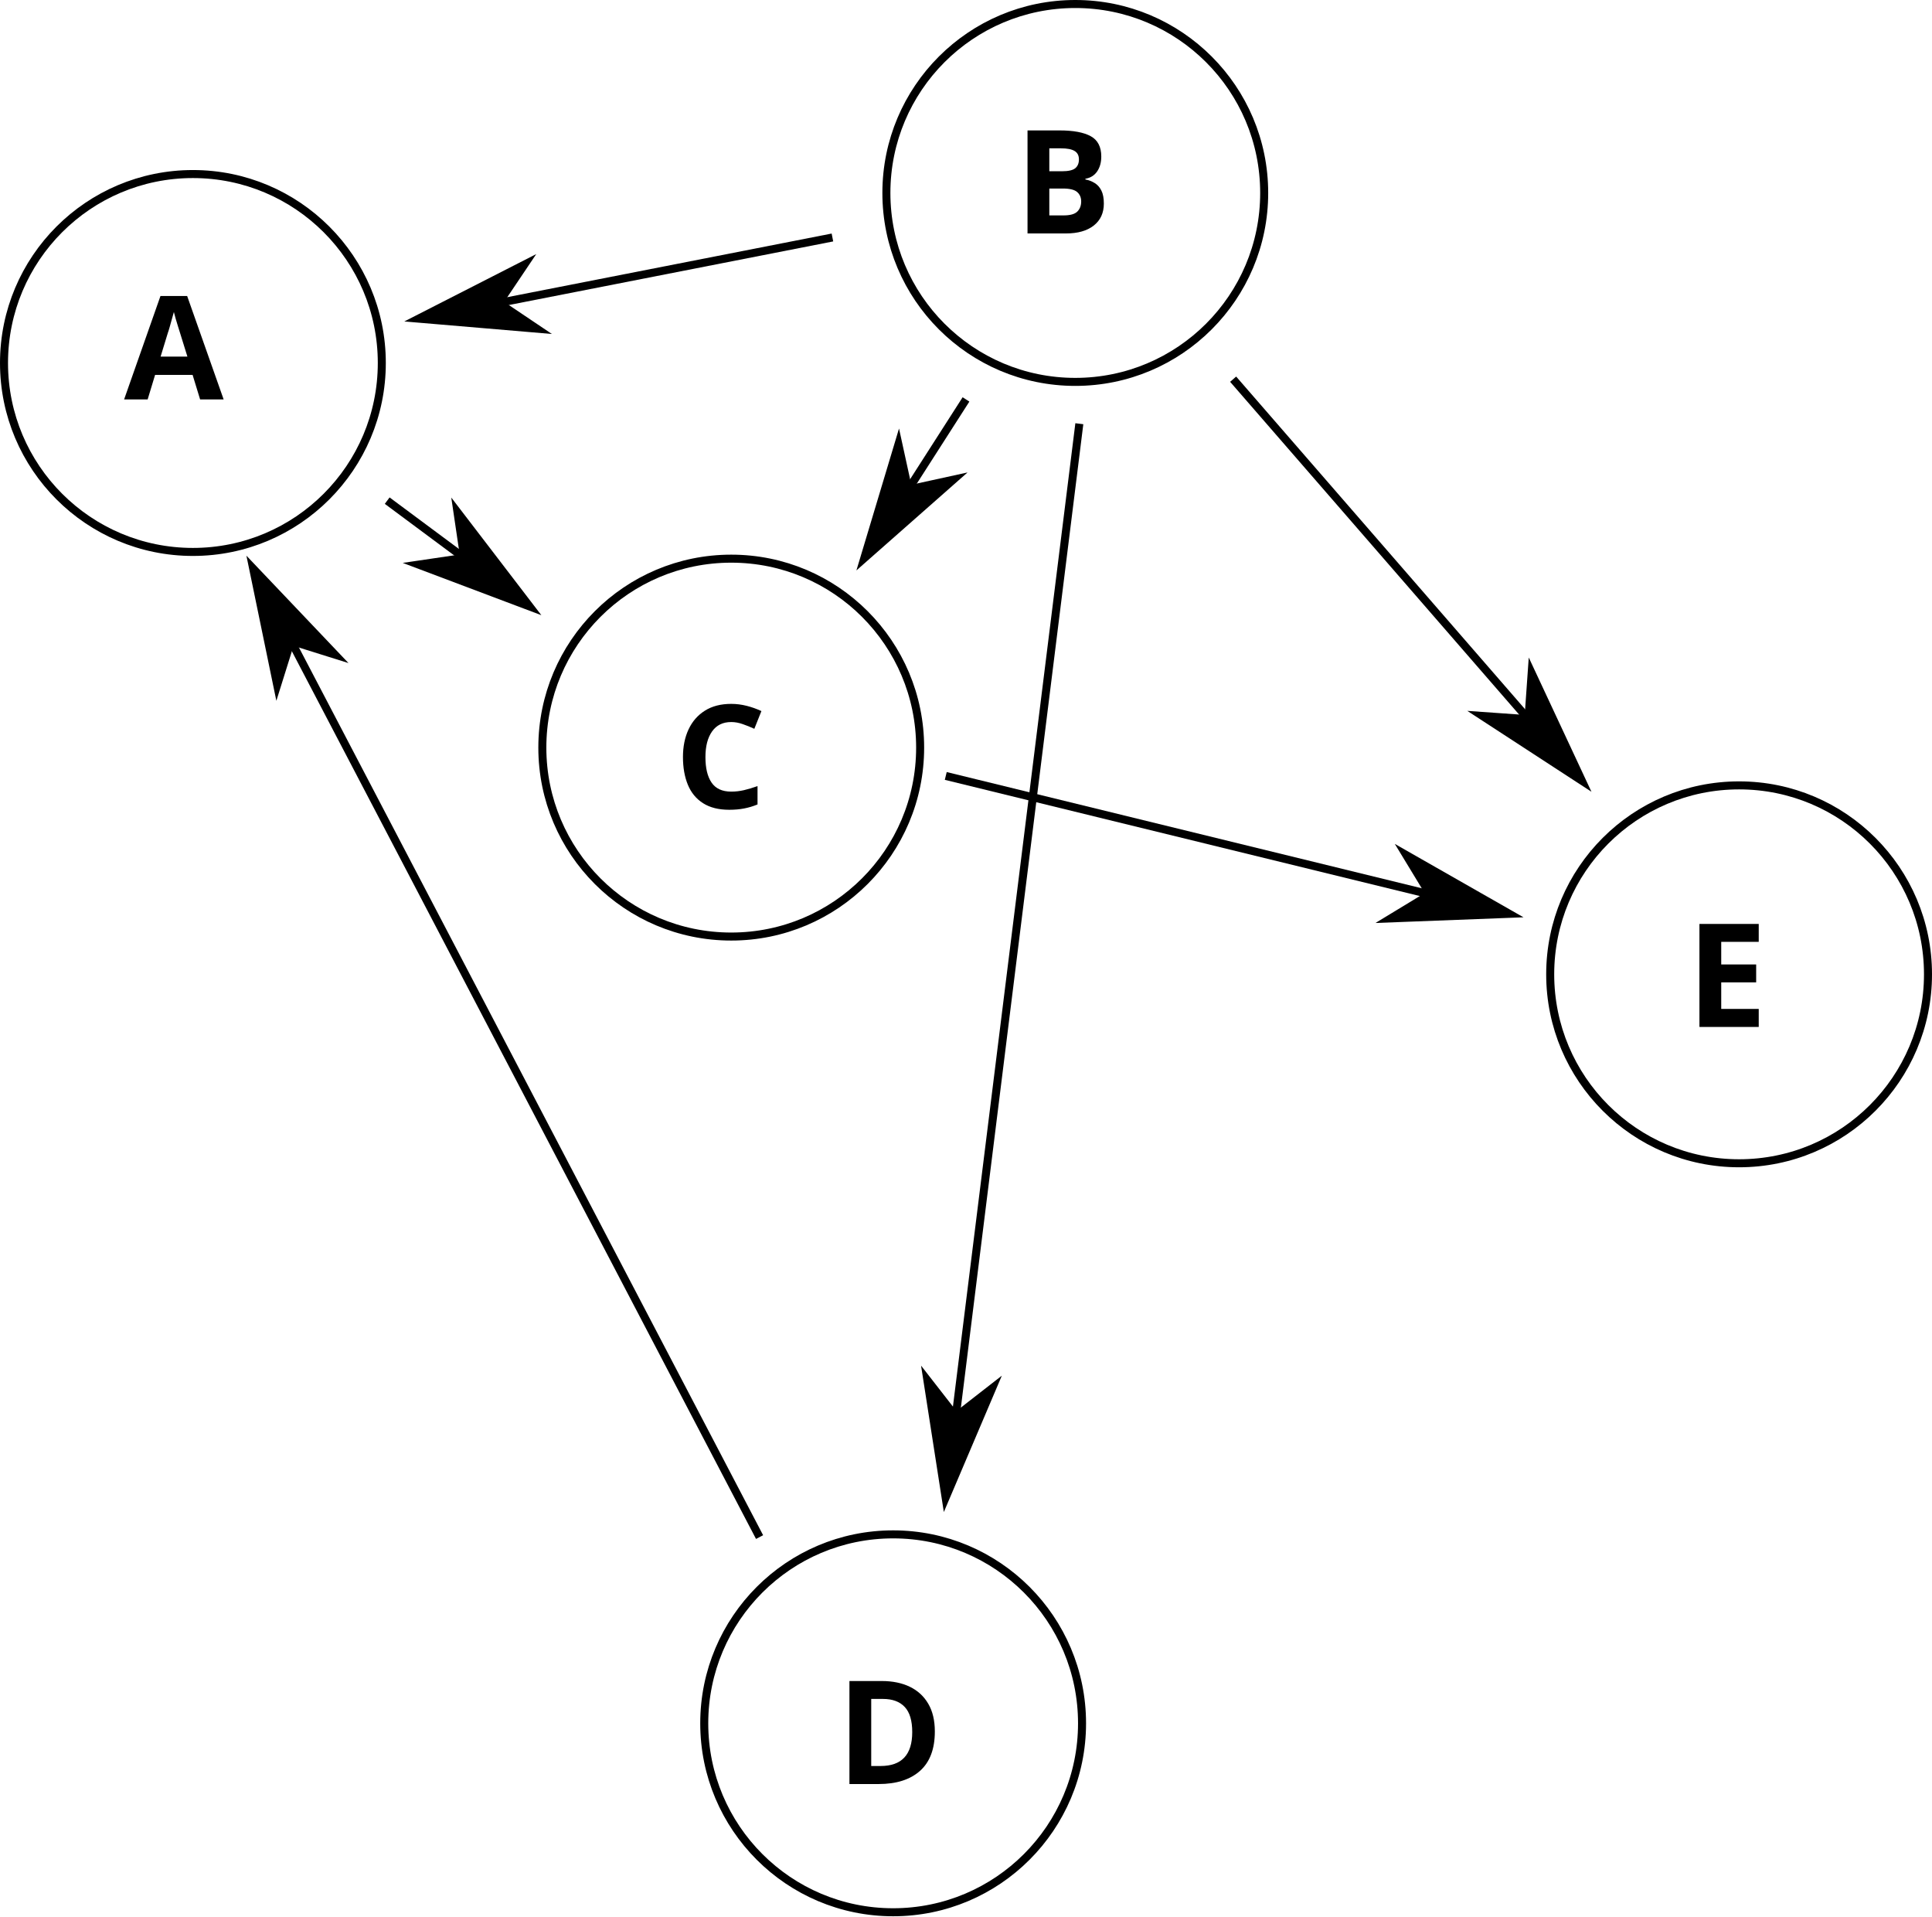
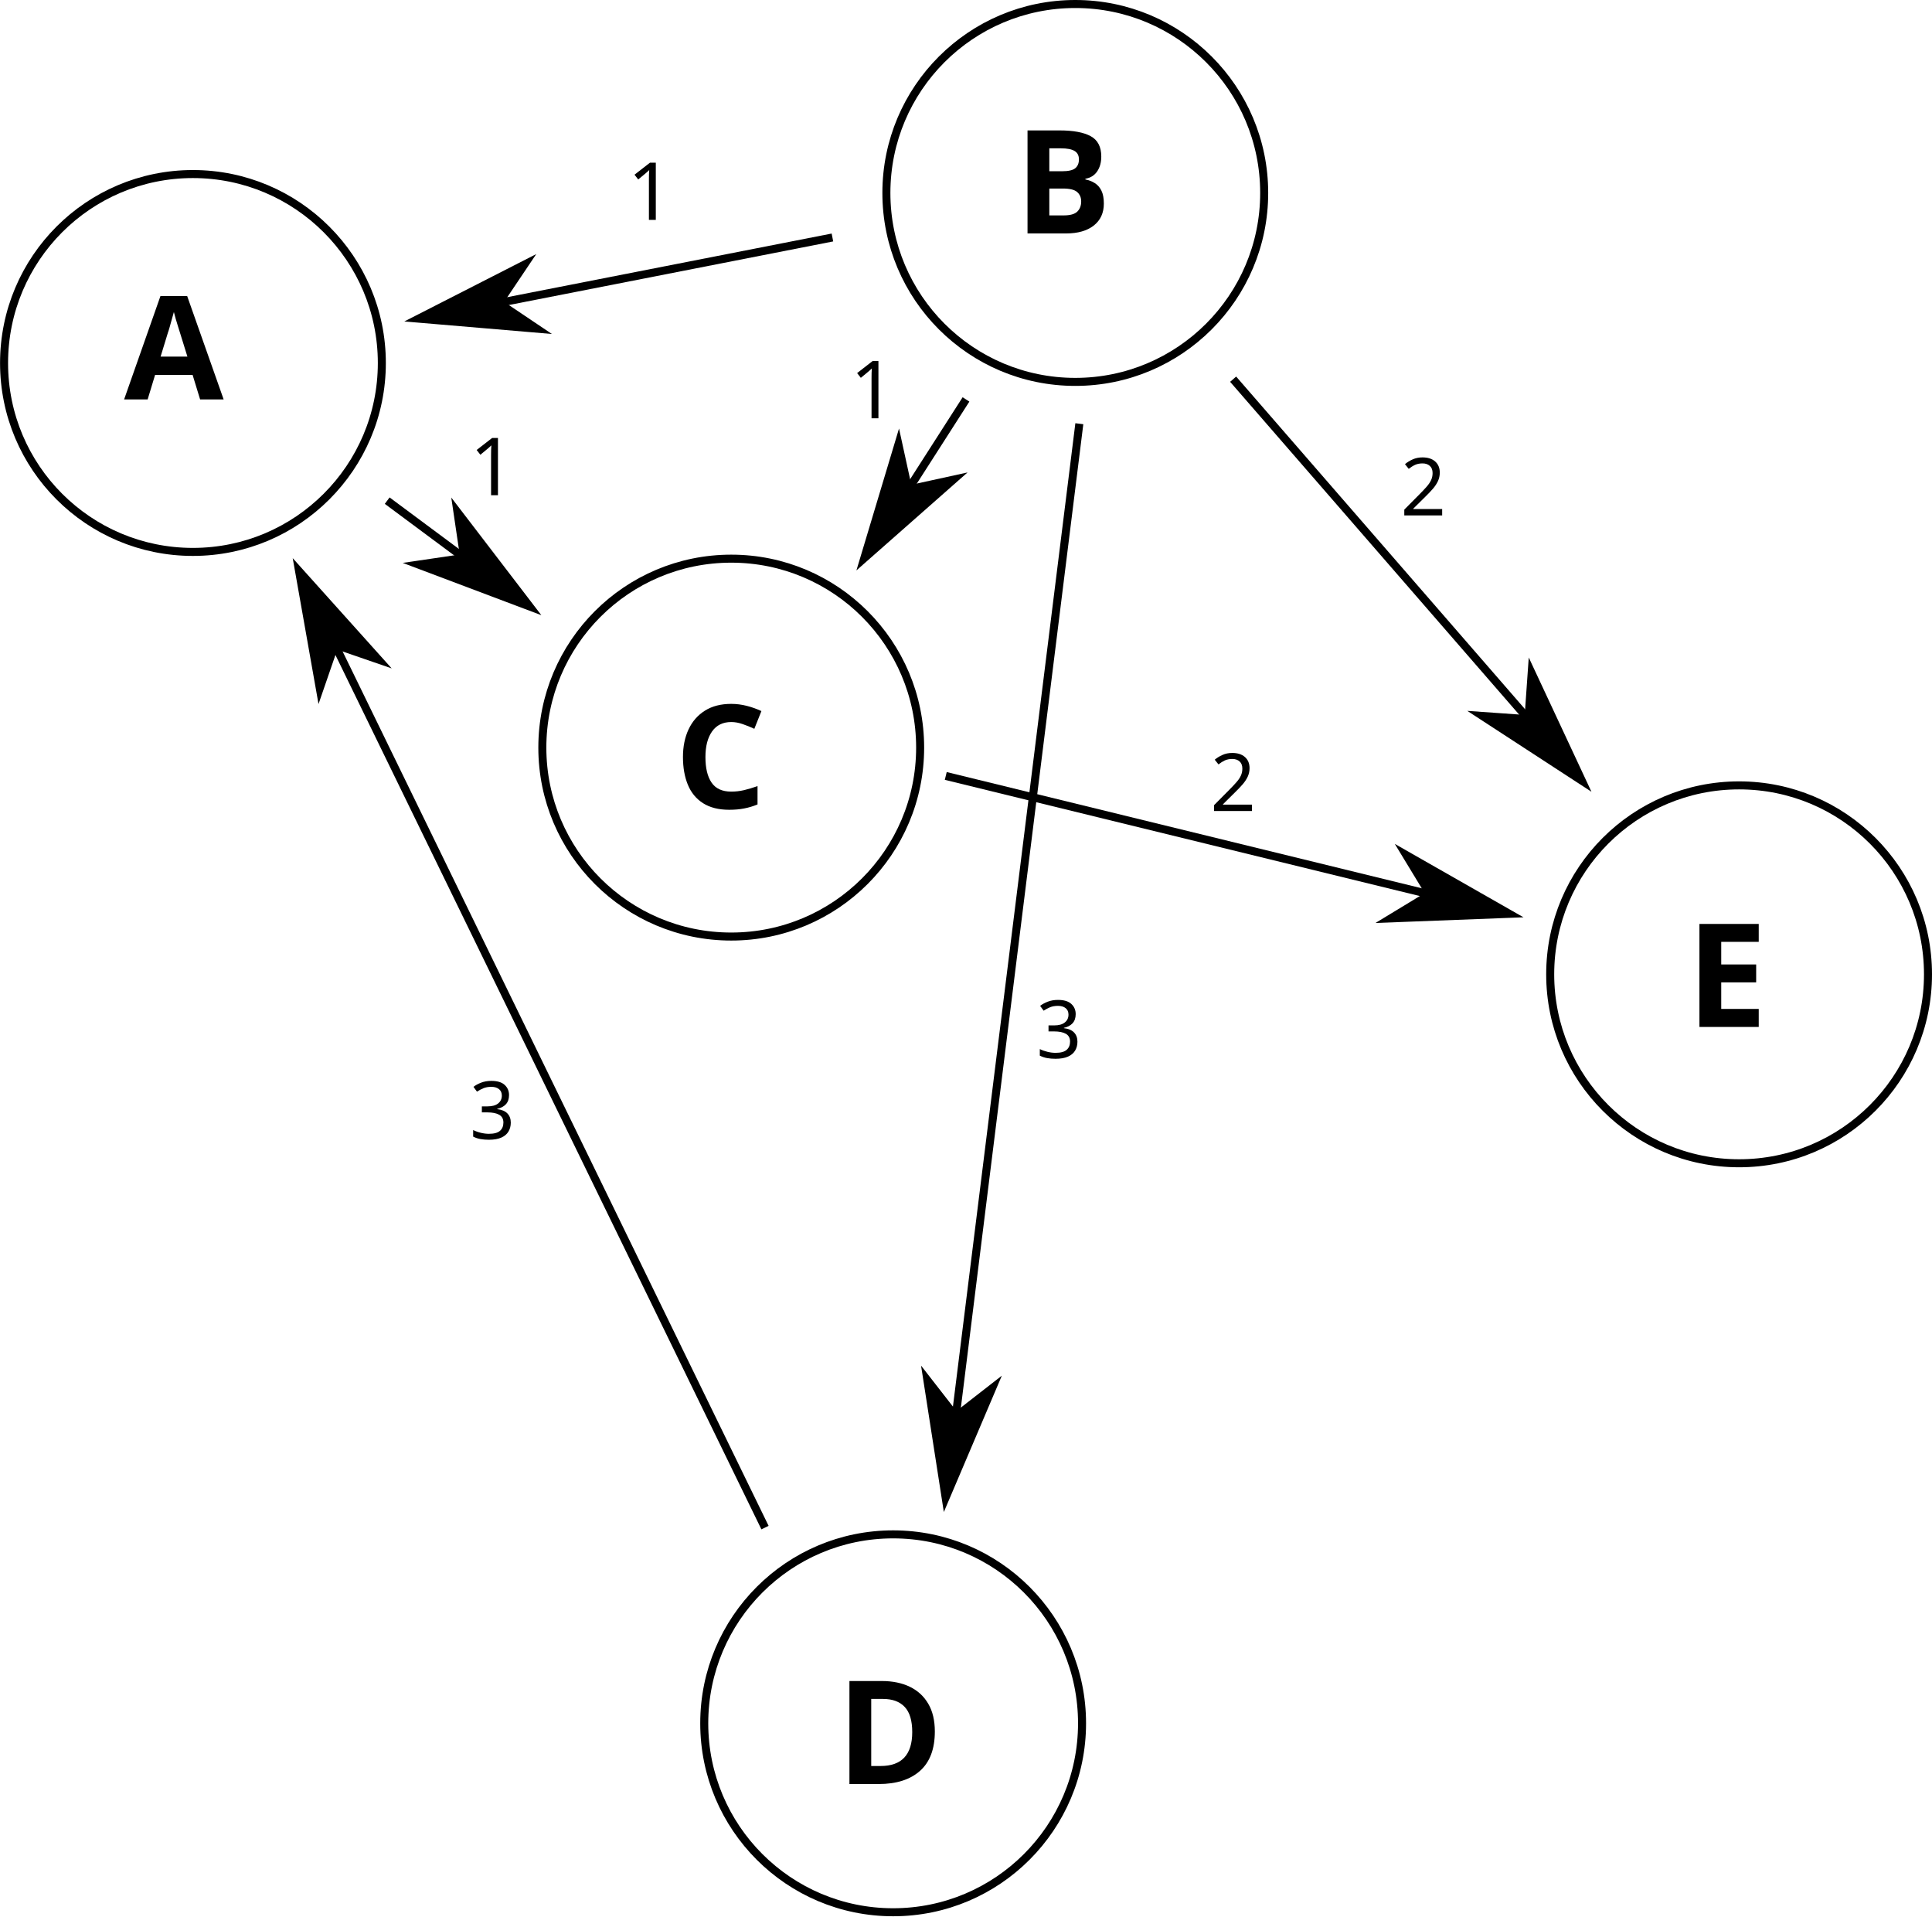
<svg xmlns="http://www.w3.org/2000/svg" width="482.164" height="478.123" id="svg7174" version="1.1">
  <defs id="defs7176">
    <marker orient="auto" refY="0" refX="0" id="Arrow1Lstart" style="overflow:visible">
      <path id="path3866" d="M 0,0 5,-5 -12.5,0 5,5 0,0 z" style="fill-rule:evenodd;stroke:#000000;stroke-width:1pt" transform="matrix(0.8,0,0,0.8,10,0)" />
    </marker>
    <marker orient="auto" refY="0" refX="0" id="Arrow1Lend" style="overflow:visible">
      <path id="path3869" d="M 0,0 5,-5 -12.5,0 5,5 0,0 z" style="fill-rule:evenodd;stroke:#000000;stroke-width:1pt" transform="matrix(-0.8,0,0,-0.8,-10,0)" />
    </marker>
  </defs>
  <g id="layer1" transform="translate(-66.00438,-104.1734)">
-     <path transform="translate(29.86152,-67.61952)" style="fill:none;stroke:#000000;stroke-width:2;stroke-linejoin:miter;stroke-miterlimit:4;stroke-opacity:1;stroke-dasharray:none;stroke-dashoffset:0" id="path4898-1" d="m 131.429,262.362 c 0,26.036 -21.107,47.143 -47.143,47.143 -26.036,0 -47.143,-21.107 -47.143,-47.143 0,-26.036 21.107,-47.143 47.143,-47.143 26.036,0 47.143,21.107 47.143,47.143 z" />
+     <path style="fill:none;stroke:#000000;stroke-width:2;stroke-linejoin:miter;stroke-miterlimit:4;stroke-opacity:1;stroke-dasharray:none;stroke-dashoffset:0" id="path9449" d="m 84.281,215.219 c -26.036,0 -47.125,21.12 -47.125,47.156 0,26.036 21.089,47.125 47.125,47.125 26.036,0 47.156,-21.089 47.156,-47.125 0,-26.036 -21.12,-47.156 -47.156,-47.156 z" transform="translate(29.86152,-67.61952)" />
    <path transform="translate(164.2118,28.34499)" style="fill:none;stroke:#000000;stroke-width:2;stroke-linejoin:miter;stroke-miterlimit:4;stroke-opacity:1;stroke-dasharray:none;stroke-dashoffset:0" id="path4898-1-2" d="m 131.429,262.362 c 0,26.036 -21.107,47.143 -47.143,47.143 -26.036,0 -47.143,-21.107 -47.143,-47.143 0,-26.036 21.107,-47.143 47.143,-47.143 26.036,0 47.143,21.107 47.143,47.143 z" />
    <path transform="translate(415.7398,84.91352)" style="fill:none;stroke:#000000;stroke-width:2;stroke-linejoin:miter;stroke-miterlimit:4;stroke-opacity:1;stroke-dasharray:none;stroke-dashoffset:0" id="path4898-1-27" d="m 131.429,262.362 c 0,26.036 -21.107,47.143 -47.143,47.143 -26.036,0 -47.143,-21.107 -47.143,-47.143 0,-26.036 21.107,-47.143 47.143,-47.143 26.036,0 47.143,21.107 47.143,47.143 z" />
    <path transform="translate(250.0748,-110.0459)" style="fill:none;stroke:#000000;stroke-width:2;stroke-linejoin:miter;stroke-miterlimit:4;stroke-opacity:1;stroke-dasharray:none;stroke-dashoffset:0" id="path4898-1-3" d="m 131.429,262.362 c 0,26.036 -21.107,47.143 -47.143,47.143 -26.036,0 -47.143,-21.107 -47.143,-47.143 0,-26.036 21.107,-47.143 47.143,-47.143 26.036,0 47.143,21.107 47.143,47.143 z" />
    <path transform="translate(204.6179,271.7917)" style="fill:none;stroke:#000000;stroke-width:2;stroke-linejoin:miter;stroke-miterlimit:4;stroke-opacity:1;stroke-dasharray:none;stroke-dashoffset:0" id="path4898-1-5" d="m 131.429,262.362 c 0,26.036 -21.107,47.143 -47.143,47.143 -26.036,0 -47.143,-21.107 -47.143,-47.143 0,-26.036 21.107,-47.143 47.143,-47.143 26.036,0 47.143,21.107 47.143,47.143 z" />
-     <path style="fill:none;stroke:#000000;stroke-width:2;stroke-linecap:butt;stroke-linejoin:miter;stroke-miterlimit:4;stroke-opacity:1;stroke-dasharray:none;marker-start:url(#Arrow1Lstart)" d="M 129.3,246.26 255.569,487.687" id="path7725" />
    <path style="fill:none;stroke:#000000;stroke-width:2;stroke-linecap:butt;stroke-linejoin:miter;stroke-miterlimit:4;stroke-opacity:1;stroke-dasharray:none;marker-end:url(#Arrow1Lend)" d="M 335.371,209.895 302.036,477.585" id="path7727" />
    <path style="fill:none;stroke:#000000;stroke-width:2;stroke-linecap:butt;stroke-linejoin:miter;stroke-miterlimit:4;stroke-opacity:1;stroke-dasharray:none;marker-end:url(#Arrow1Lend)" d="m 302.036,297.778 140.411,34.345" id="path7729" />
    <path style="fill:none;stroke:#000000;stroke-width:2;stroke-linecap:butt;stroke-linejoin:miter;stroke-miterlimit:4;stroke-opacity:1;stroke-dasharray:none;marker-end:url(#Arrow1Lend)" d="m 307.086,203.834 -25.254,39.396" id="path7731" />
    <path style="fill:none;stroke:#000000;stroke-width:2;stroke-linecap:butt;stroke-linejoin:miter;stroke-miterlimit:4;stroke-opacity:1;stroke-dasharray:none;marker-end:url(#Arrow1Lend)" d="m 373.756,198.783 86.873,100.005" id="path7733" />
    <path style="fill:none;stroke:#000000;stroke-width:2;stroke-linecap:butt;stroke-linejoin:miter;stroke-miterlimit:4;stroke-opacity:1;stroke-dasharray:none;marker-end:url(#Arrow1Lend)" d="M 273.751,163.428 170.716,183.631" id="path7735" />
    <path style="fill:none;stroke:#000000;stroke-width:2;stroke-linecap:butt;stroke-linejoin:miter;stroke-miterlimit:4;stroke-opacity:1;stroke-dasharray:none;marker-end:url(#Arrow1Lend)" d="m 162.635,229.088 35.355,26.264" id="path7737" />
    <text xml:space="preserve" style="font-size:36px;font-style:normal;font-weight:bold;line-height:125%;letter-spacing:0px;word-spacing:0px;fill:#000000;fill-opacity:1;stroke:none;font-family:Sans;-inkscape-font-specification:Bitstream Charter Bold" x="96.975" y="203.834" id="text7739">
      <tspan id="tspan7741" x="96.975" y="203.834">A</tspan>
    </text>
    <text xml:space="preserve" style="font-size:36px;font-style:normal;font-weight:bold;line-height:125%;letter-spacing:0px;word-spacing:0px;fill:#000000;fill-opacity:1;stroke:none;font-family:Sans;-inkscape-font-specification:Bitstream Charter Bold" x="319.208" y="162.418" id="text7743">
      <tspan id="tspan7745" x="319.208" y="162.418">B</tspan>
    </text>
    <text xml:space="preserve" style="font-size:36px;font-style:normal;font-weight:bold;line-height:125%;letter-spacing:0px;word-spacing:0px;fill:#000000;fill-opacity:1;stroke:none;font-family:Sans;-inkscape-font-specification:Bitstream Charter Bold" x="234.355" y="305.859" id="text7747">
      <tspan id="tspan7749" x="234.355" y="305.859">C</tspan>
    </text>
    <text xml:space="preserve" style="font-size:36px;font-style:normal;font-weight:bold;line-height:125%;letter-spacing:0px;word-spacing:0px;fill:#000000;fill-opacity:1;stroke:none;font-family:Sans;-inkscape-font-specification:Bitstream Charter Bold" x="274.762" y="549.306" id="text7751">
      <tspan id="tspan7753" x="274.762" y="549.306">D</tspan>
    </text>
    <text xml:space="preserve" style="font-size:36px;font-style:normal;font-weight:bold;line-height:125%;letter-spacing:0px;word-spacing:0px;fill:#000000;fill-opacity:1;stroke:none;font-family:Sans;-inkscape-font-specification:Bitstream Charter Bold" x="486.894" y="360.408" id="text7755">
      <tspan id="tspan7757" x="486.894" y="360.408">E</tspan>
    </text>
+     <path style="fill:none;stroke:#000000;stroke-width:2;stroke-linecap:butt;stroke-linejoin:miter;stroke-opacity:1;stroke-miterlimit:4;stroke-dasharray:none;marker-end:url(#Arrow1Lend)" d="M 190.919,381.149 74.751,142.753" id="path9506" transform="translate(66.00438,104.1734)" />
+     <text xml:space="preserve" style="font-size:20px;font-style:normal;font-weight:normal;line-height:125%;letter-spacing:0px;word-spacing:0px;fill:#000000;fill-opacity:1;stroke:none;font-family:Sans;-inkscape-font-specification:Sans" x="183.182" y="388.348" id="text11560">
+       <tspan id="tspan11562" x="183.182" y="388.348">3</tspan>
+     </text>
+     <text xml:space="preserve" style="font-size:20px;font-style:normal;font-weight:normal;line-height:125%;letter-spacing:0px;word-spacing:0px;fill:#000000;fill-opacity:1;stroke:none;font-family:Sans;-inkscape-font-specification:Sans" x="324.603" y="368.144" id="text11564">
+       <tspan id="tspan11566" x="324.603" y="368.144">3</tspan>
+     </text>
+     <text xml:space="preserve" style="font-size:20px;font-style:normal;font-weight:normal;line-height:125%;letter-spacing:0px;word-spacing:0px;fill:#000000;fill-opacity:1;stroke:none;font-family:Sans;-inkscape-font-specification:Sans" x="183.182" y="227.733" id="text11568">
+       <tspan id="tspan11570" x="183.182" y="227.733">1</tspan>
+     </text>
+     <text xml:space="preserve" style="font-size:20px;font-style:normal;font-weight:normal;line-height:125%;letter-spacing:0px;word-spacing:0px;fill:#000000;fill-opacity:1;stroke:none;font-family:Sans;-inkscape-font-specification:Sans" x="278.136" y="208.54" id="text11572">
+       <tspan id="tspan11574" x="278.136" y="208.54">1</tspan>
+     </text>
+     <text xml:space="preserve" style="font-size:20px;font-style:normal;font-weight:normal;line-height:125%;letter-spacing:0px;word-spacing:0px;fill:#000000;fill-opacity:1;stroke:none;font-family:Sans;-inkscape-font-specification:Sans" x="222.578" y="159.043" id="text11576">
+       <tspan id="tspan11578" x="222.578" y="159.043">1</tspan>
+     </text>
+     <text xml:space="preserve" style="font-size:20px;font-style:normal;font-weight:normal;line-height:125%;letter-spacing:0px;word-spacing:0px;fill:#000000;fill-opacity:1;stroke:none;font-family:Sans;-inkscape-font-specification:Sans" x="415.517" y="232.784" id="text11580">
+       <tspan id="tspan11582" x="415.517" y="232.784">2</tspan>
+     </text>
+     <text xml:space="preserve" style="font-size:20px;font-style:normal;font-weight:normal;line-height:125%;letter-spacing:0px;word-spacing:0px;fill:#000000;fill-opacity:1;stroke:none;font-family:Sans;-inkscape-font-specification:Sans" x="368.04" y="306.525" id="text11584">
+       <tspan id="tspan11586" x="368.04" y="306.525">2</tspan>
+     </text>
  </g>
</svg>
